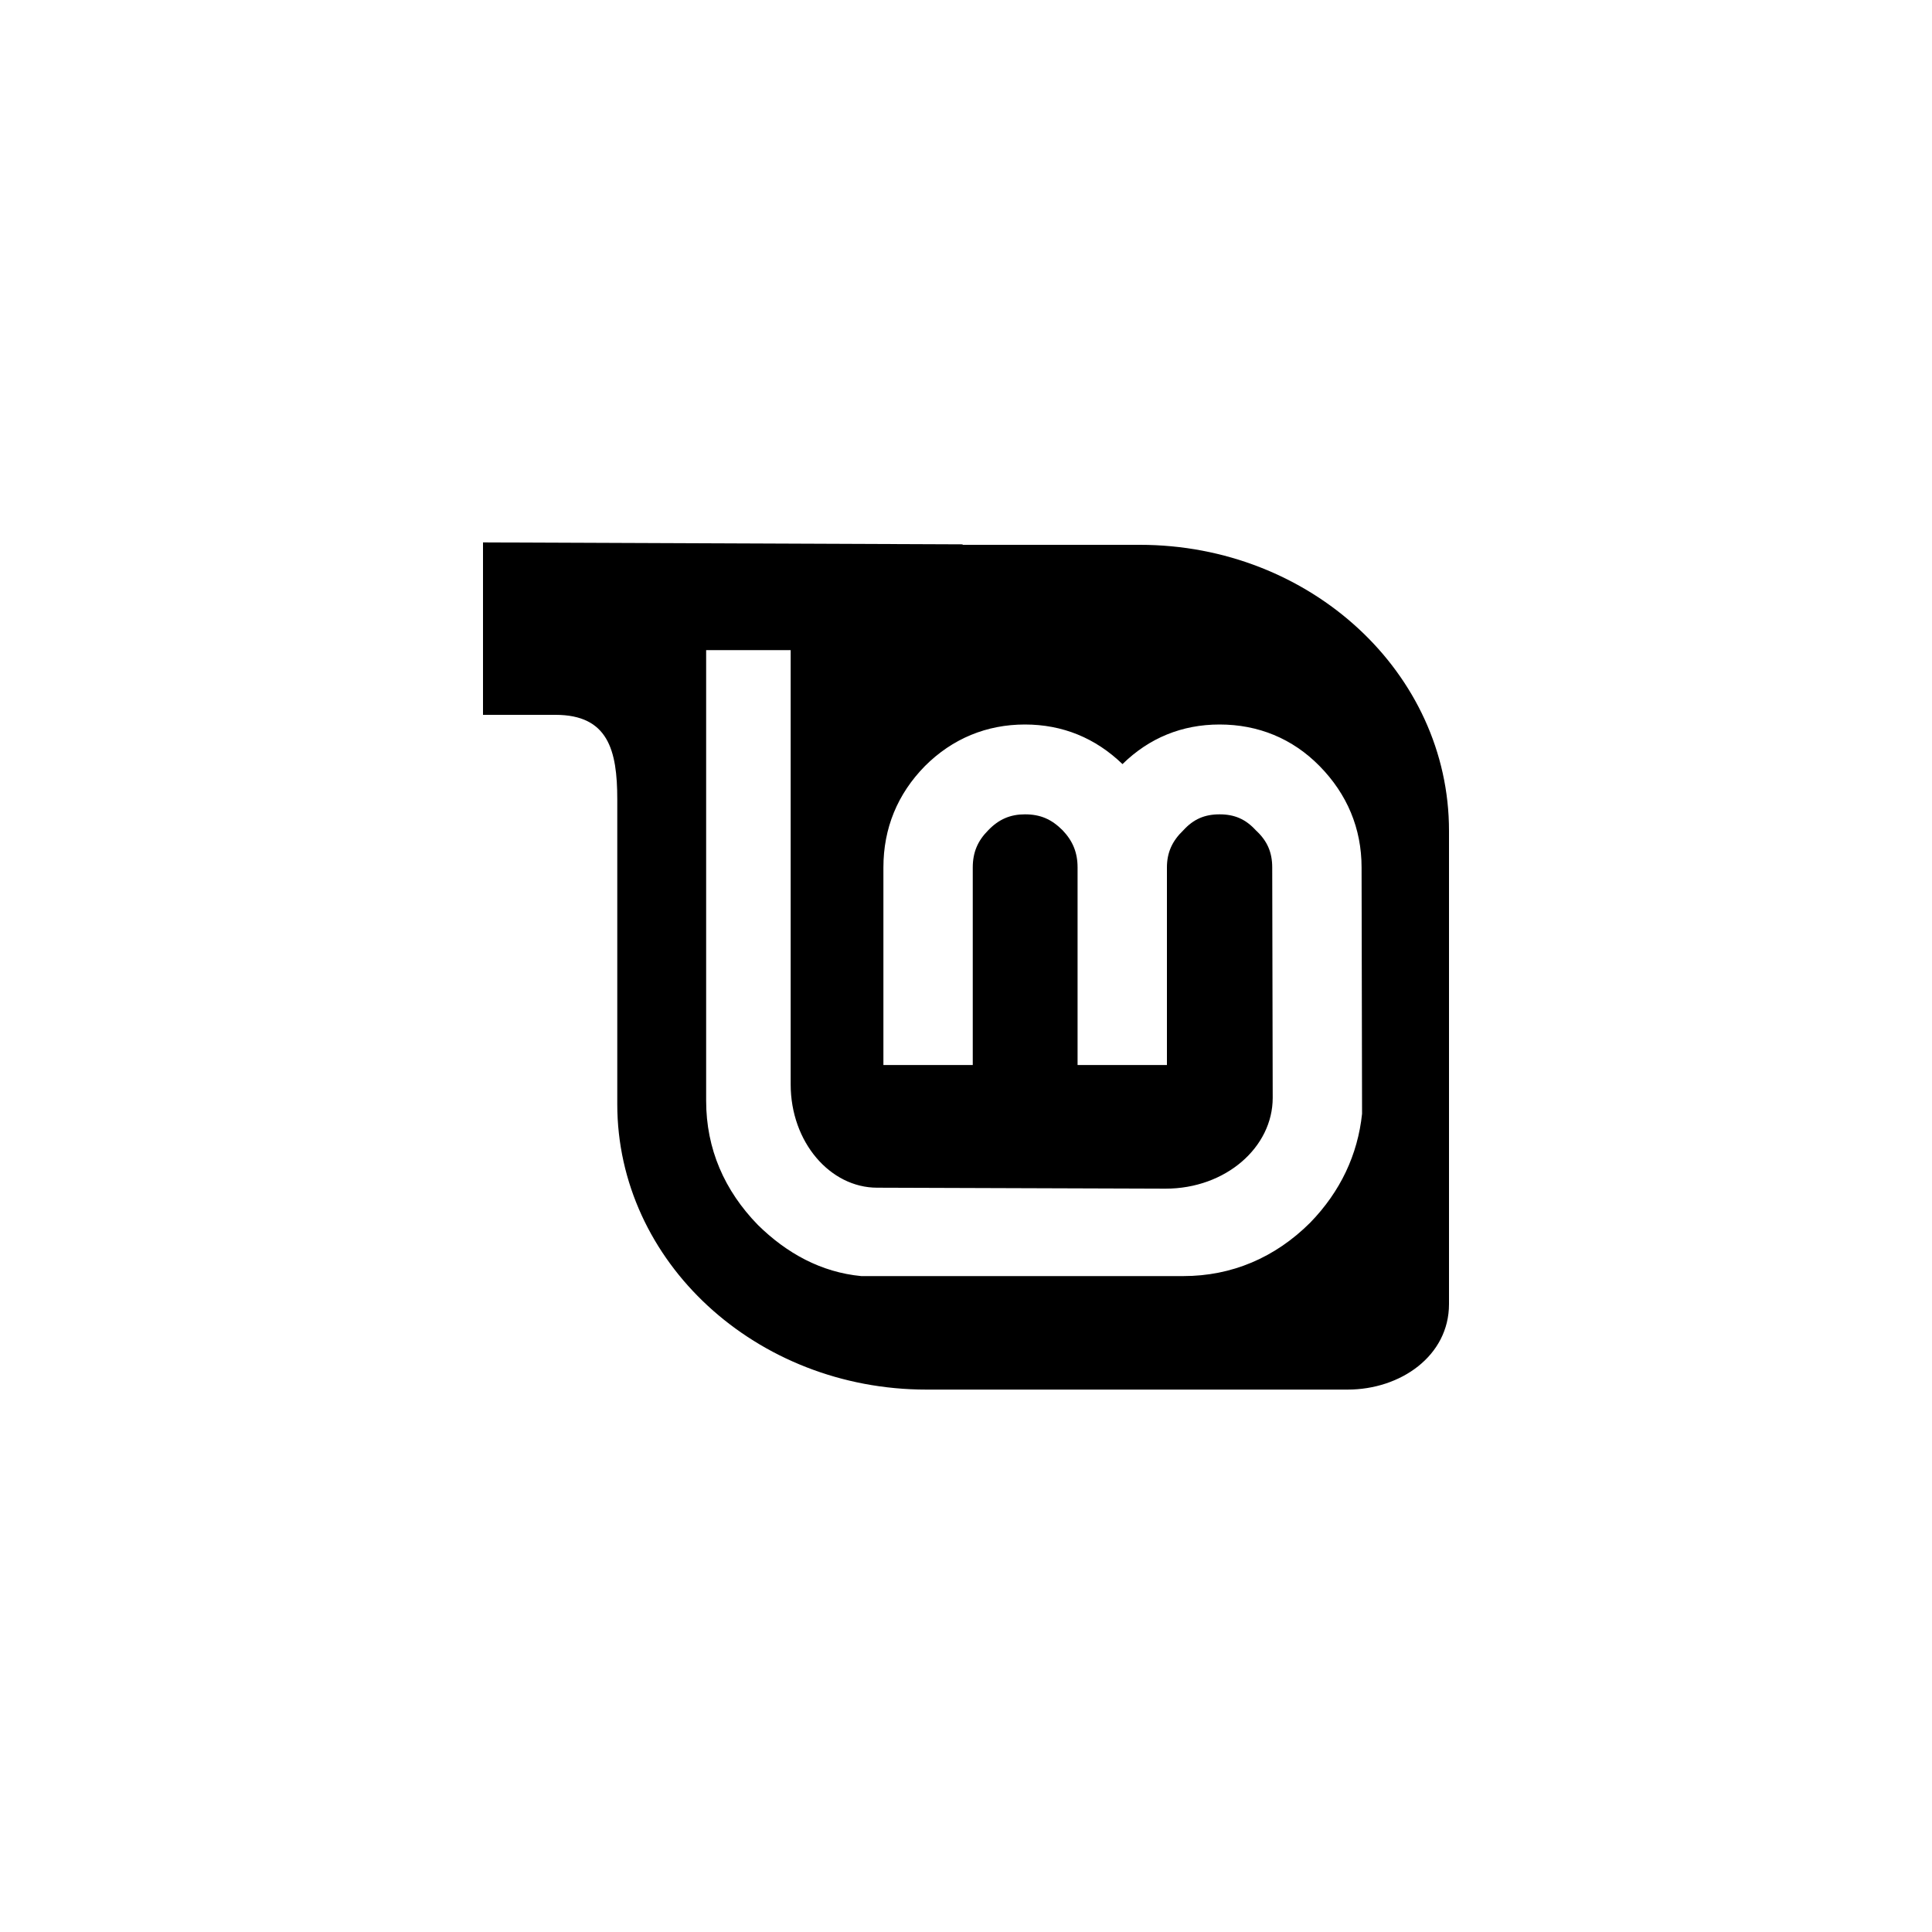
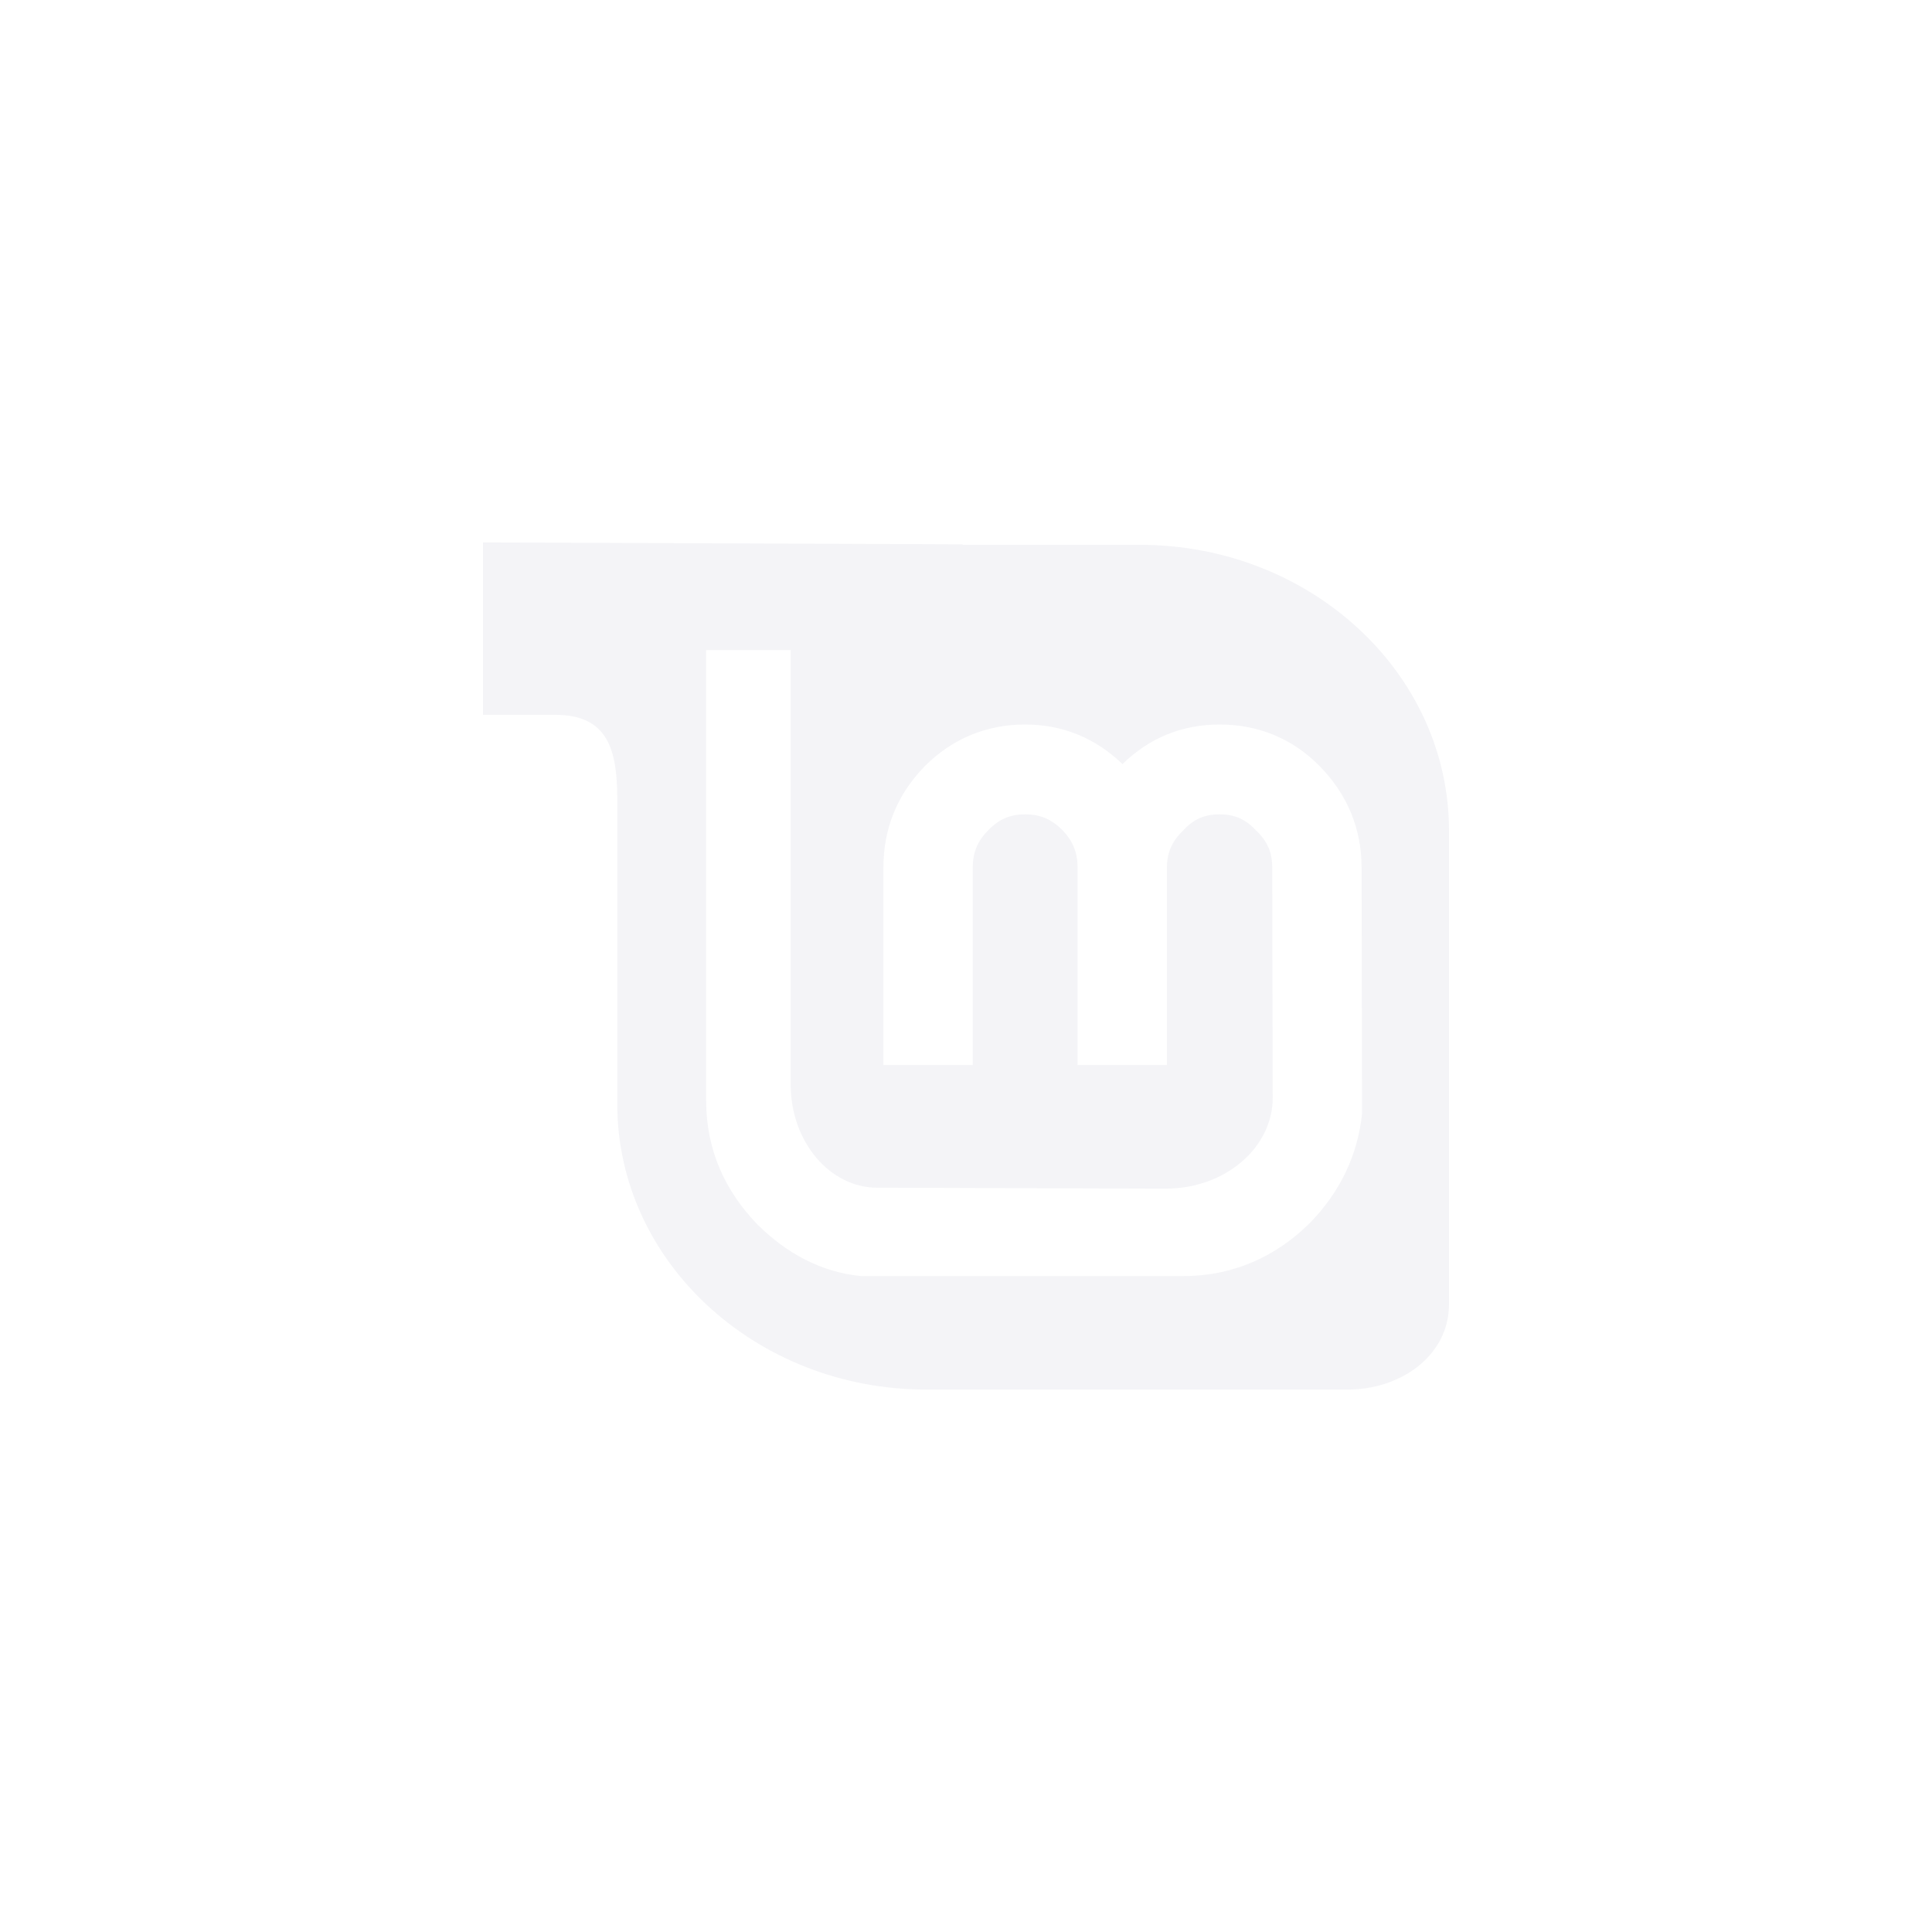
<svg xmlns="http://www.w3.org/2000/svg" id="svg4" width="72" height="72" version="1.1" viewBox="0 0 72 72">
-   <path style="stroke-width:1.8;fill:#000" id="path2-6" d="m 18,20.214 v 6.426 h 2.7 c 1.962,0 2.304,1.314 2.304,3.15 v 11.358 c 0,5.868 5.166,10.638 11.52,10.638 h 15.696 c 1.98,0 3.78,-1.26 3.78,-3.186 V 30.96 c 0,-5.886 -5.166,-10.656 -11.52,-10.656 h -6.606 v -0.018 l -17.874,-0.072 v 0 m 8.316,4.014 h 3.15 v 16.182 c 0,2.16 1.476,3.852 3.222,3.852 l 10.746,0.036 c 2.25,0 3.996,-1.548 3.996,-3.384 l -0.018,-8.586 c 0,-0.558 -0.18,-0.99 -0.612,-1.386 -0.378,-0.414 -0.792,-0.594 -1.35,-0.594 -0.558,0 -0.972,0.18 -1.35,0.594 -0.414,0.396 -0.612,0.828 -0.612,1.386 v 7.362 h -3.33 v -7.362 c 0,-0.558 -0.18,-0.99 -0.558,-1.386 -0.414,-0.414 -0.828,-0.594 -1.404,-0.594 -0.54,0 -0.972,0.18 -1.368,0.594 -0.396,0.396 -0.576,0.828 -0.576,1.386 v 7.362 h -3.33 v -7.362 c 0,-1.458 0.522,-2.736 1.548,-3.78 1.026,-1.026 2.304,-1.548 3.726,-1.548 1.404,0 2.628,0.504 3.636,1.476 0.99,-0.972 2.214,-1.476 3.618,-1.476 1.44,0 2.718,0.522 3.726,1.548 1.026,1.044 1.566,2.322 1.566,3.78 l 0.018,9.18 c -0.162,1.53 -0.81,2.898 -1.926,4.05 v 0 c -1.314,1.314 -2.934,1.998 -4.734,1.998 H 32.094 C 30.6,47.412 29.322,46.71 28.242,45.648 27,44.37 26.316,42.822 26.316,41.022 Z" />
+   <path style="stroke-width:1.8;fill:#f4f4f7" id="path2-6" d="m 18,20.214 v 6.426 h 2.7 c 1.962,0 2.304,1.314 2.304,3.15 v 11.358 c 0,5.868 5.166,10.638 11.52,10.638 h 15.696 c 1.98,0 3.78,-1.26 3.78,-3.186 V 30.96 c 0,-5.886 -5.166,-10.656 -11.52,-10.656 h -6.606 v -0.018 l -17.874,-0.072 v 0 m 8.316,4.014 h 3.15 v 16.182 c 0,2.16 1.476,3.852 3.222,3.852 l 10.746,0.036 c 2.25,0 3.996,-1.548 3.996,-3.384 l -0.018,-8.586 c 0,-0.558 -0.18,-0.99 -0.612,-1.386 -0.378,-0.414 -0.792,-0.594 -1.35,-0.594 -0.558,0 -0.972,0.18 -1.35,0.594 -0.414,0.396 -0.612,0.828 -0.612,1.386 v 7.362 h -3.33 v -7.362 c 0,-0.558 -0.18,-0.99 -0.558,-1.386 -0.414,-0.414 -0.828,-0.594 -1.404,-0.594 -0.54,0 -0.972,0.18 -1.368,0.594 -0.396,0.396 -0.576,0.828 -0.576,1.386 v 7.362 h -3.33 v -7.362 c 0,-1.458 0.522,-2.736 1.548,-3.78 1.026,-1.026 2.304,-1.548 3.726,-1.548 1.404,0 2.628,0.504 3.636,1.476 0.99,-0.972 2.214,-1.476 3.618,-1.476 1.44,0 2.718,0.522 3.726,1.548 1.026,1.044 1.566,2.322 1.566,3.78 l 0.018,9.18 c -0.162,1.53 -0.81,2.898 -1.926,4.05 v 0 c -1.314,1.314 -2.934,1.998 -4.734,1.998 H 32.094 C 30.6,47.412 29.322,46.71 28.242,45.648 27,44.37 26.316,42.822 26.316,41.022 Z" />
</svg>
